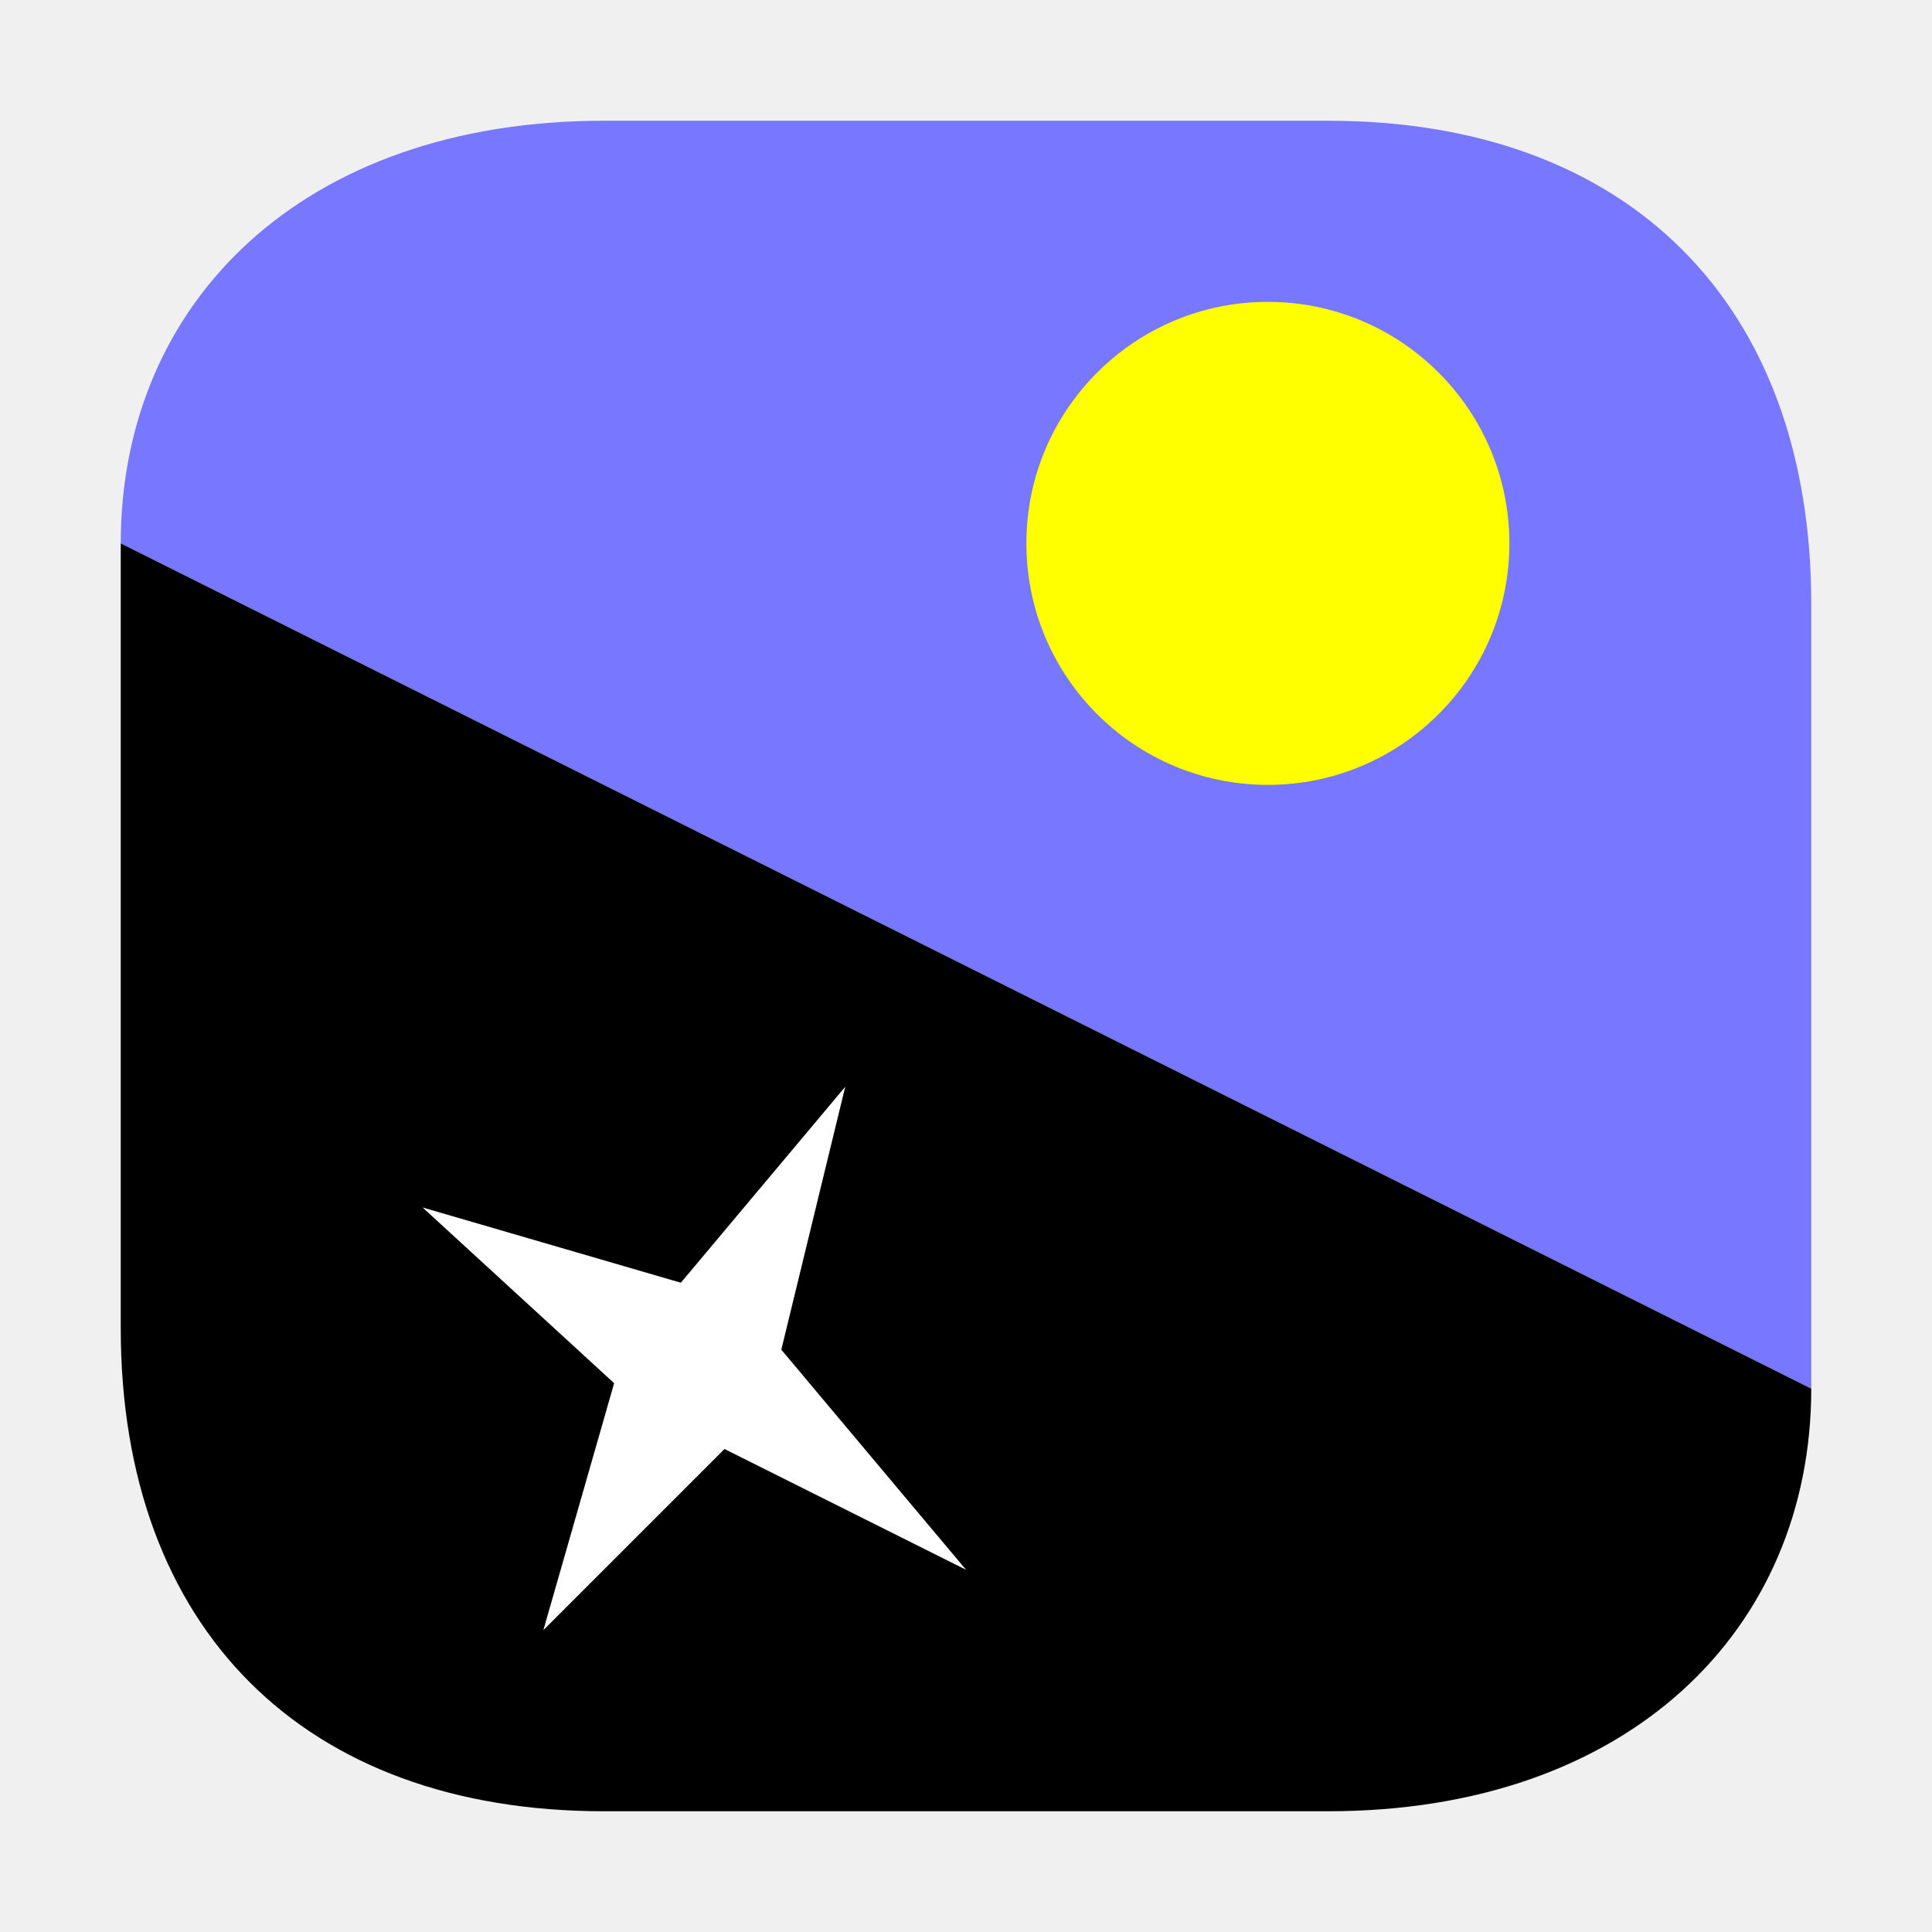
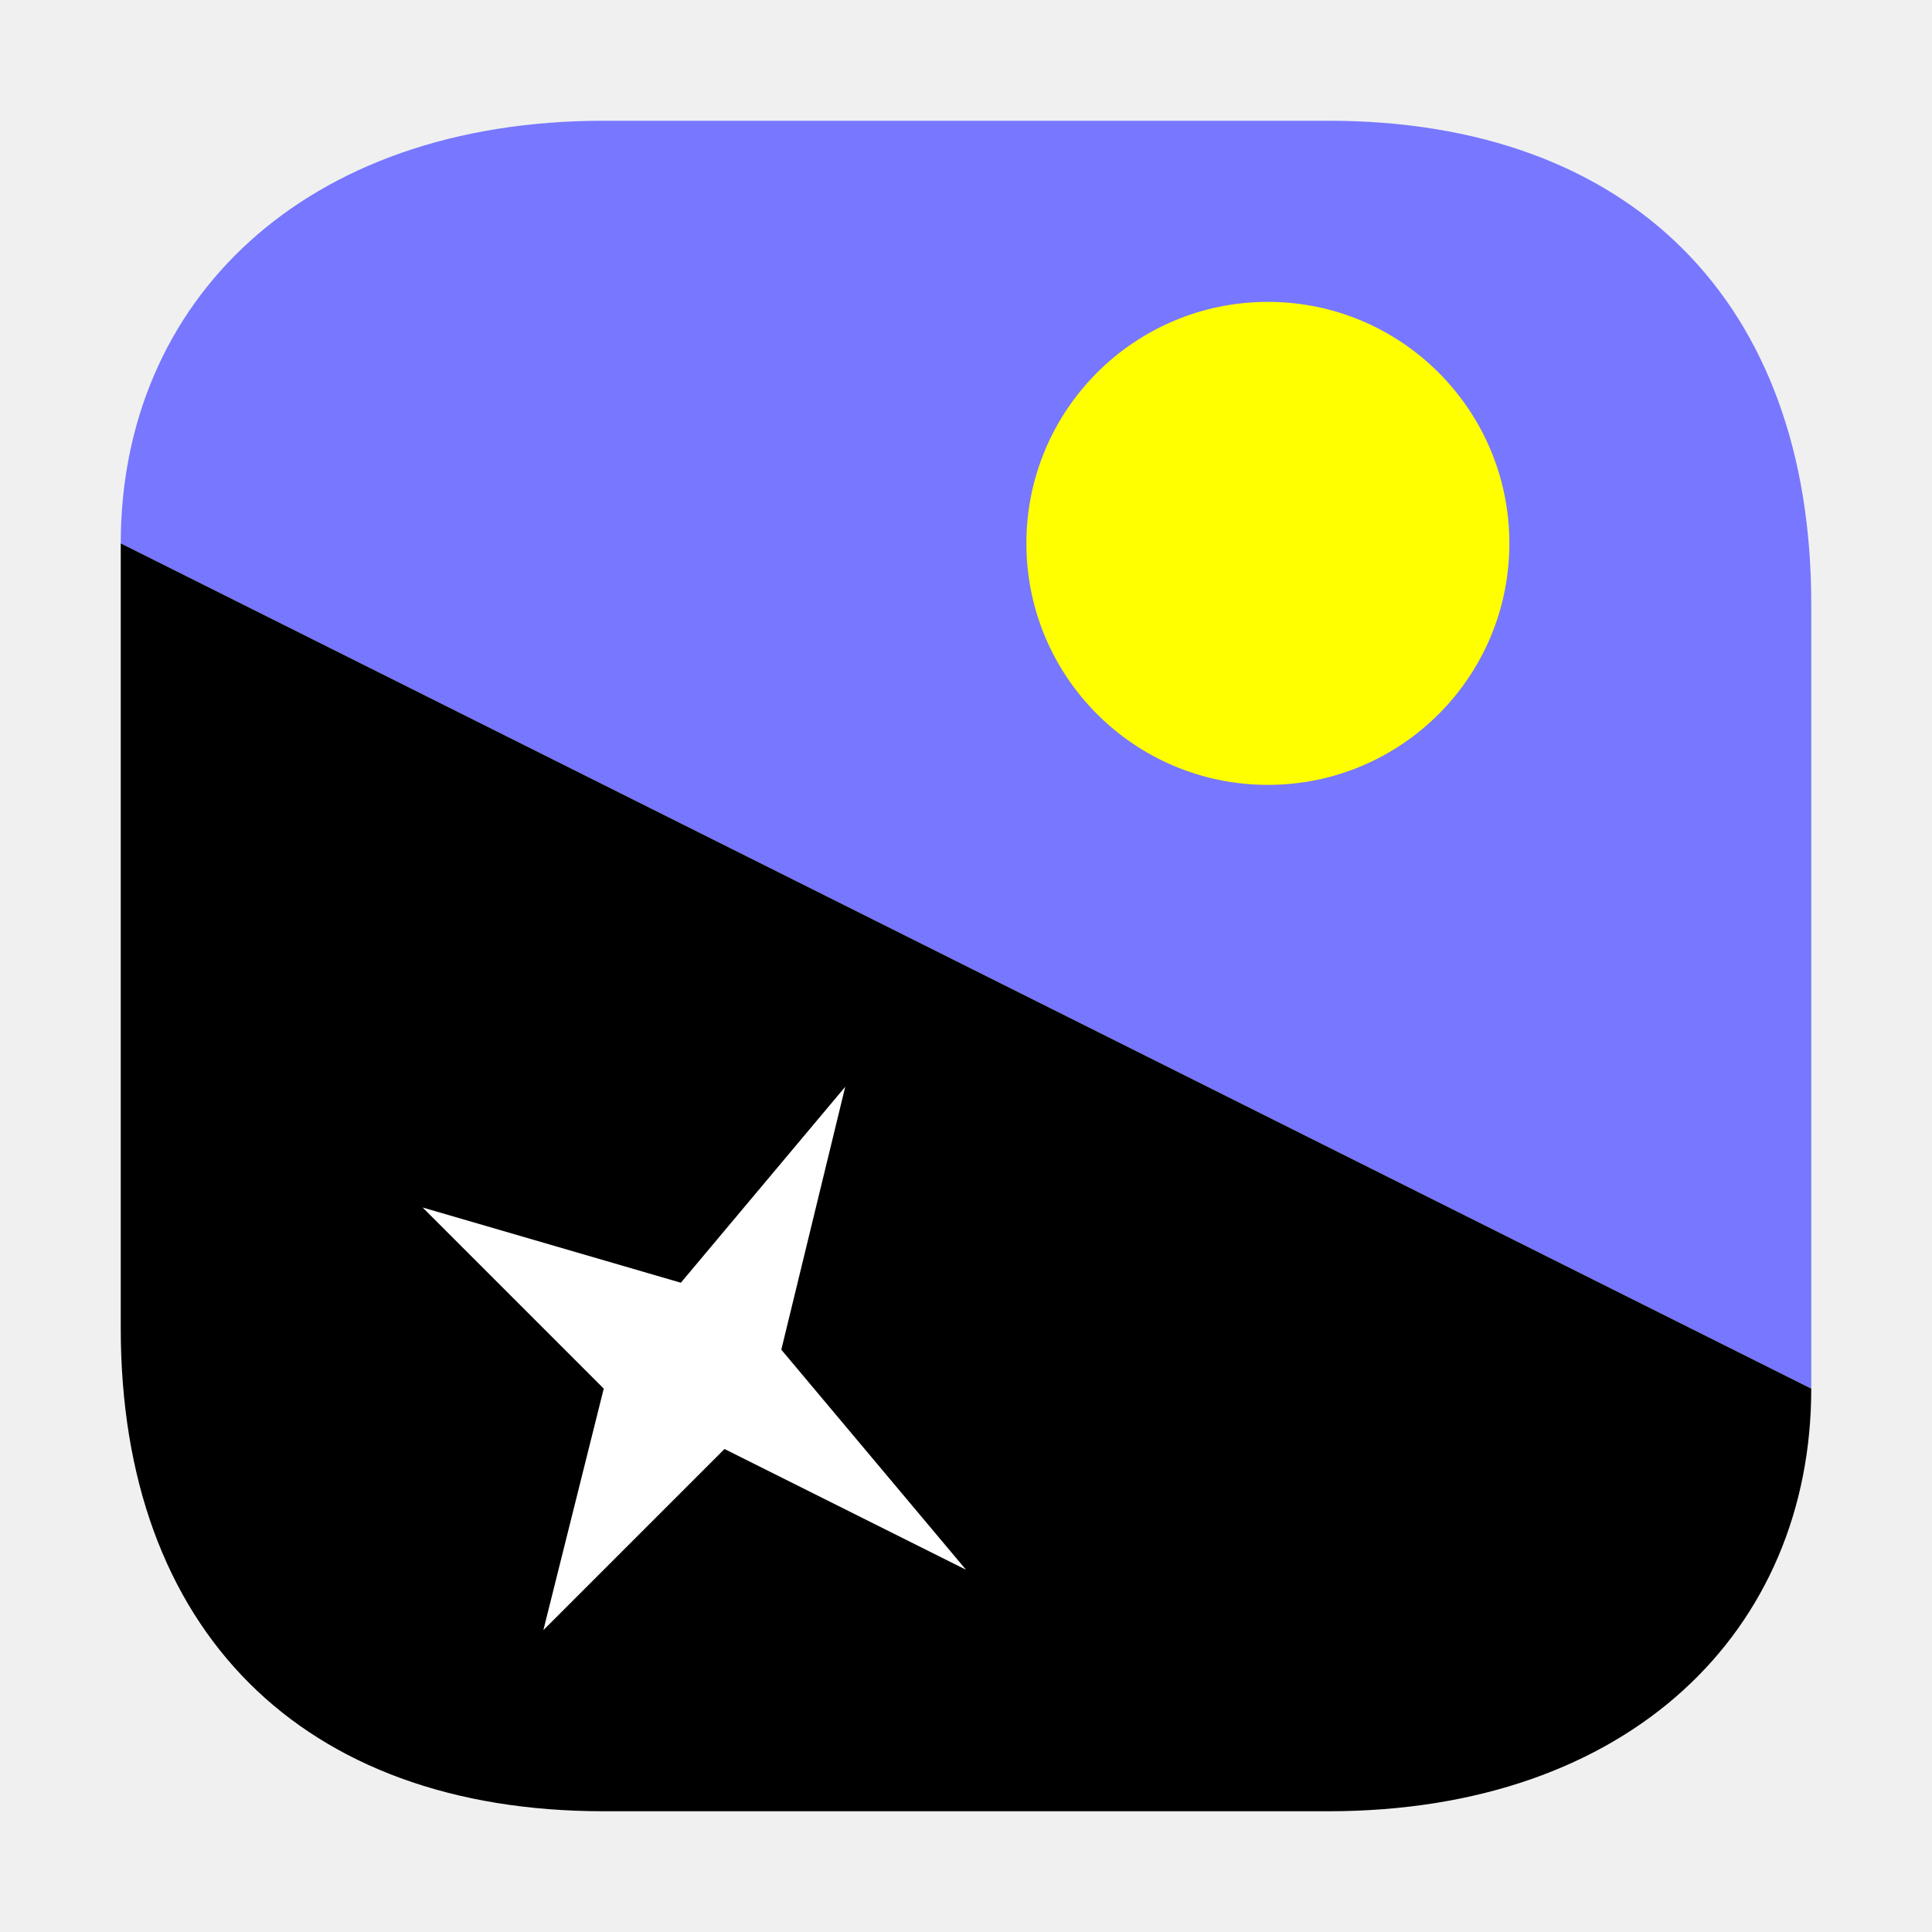
<svg xmlns="http://www.w3.org/2000/svg" width="32" height="32">
-   <path d="M2 9c0-4 3.023-7 8-7h12c4.97 0 8 3.03 8 8v13z" style="fill:#77f;fill-opacity:1;fill-rule:nonzero;stroke:none" />
-   <path d="M2 9v13c0 4.97 3.03 8 8 8h12c4.97 0 8-3 8-7z" style="fill:#000;fill-opacity:1;fill-rule:nonzero;stroke:none" />
+   <path d="M2 9c0-4 3.023-7 8-7h12c5 0 8 3 8 8v13z" style="fill:#77f;fill-opacity:1;fill-rule:nonzero;stroke:none" />
+   <path d="M2 9v13c0 5 3 8 8 8h12c5 0 8-3 8-7z" style="fill:#000;fill-opacity:1;fill-rule:nonzero;stroke:none" />
  <path d="M25 9a4 4 0 0 1-4 4 4 4 0 1 1 4-4Zm0 0" style="stroke:none;fill-rule:nonzero;fill:#ff0;fill-opacity:1" />
-   <path d="m7 20 3.172 2.91L9 27l3-3 4 2-3.059-3.645L14 18l-2.723 3.246Zm0 0" style="stroke:none;fill-rule:nonzero;fill:#fff;fill-opacity:1" />
+   <path d="m7 20 3 3-1 4 3-3 4 2-3.059-3.645L14 18l-2.723 3.246Zm0 0" style="stroke:none;fill-rule:nonzero;fill:#fff;fill-opacity:1" />
</svg>
